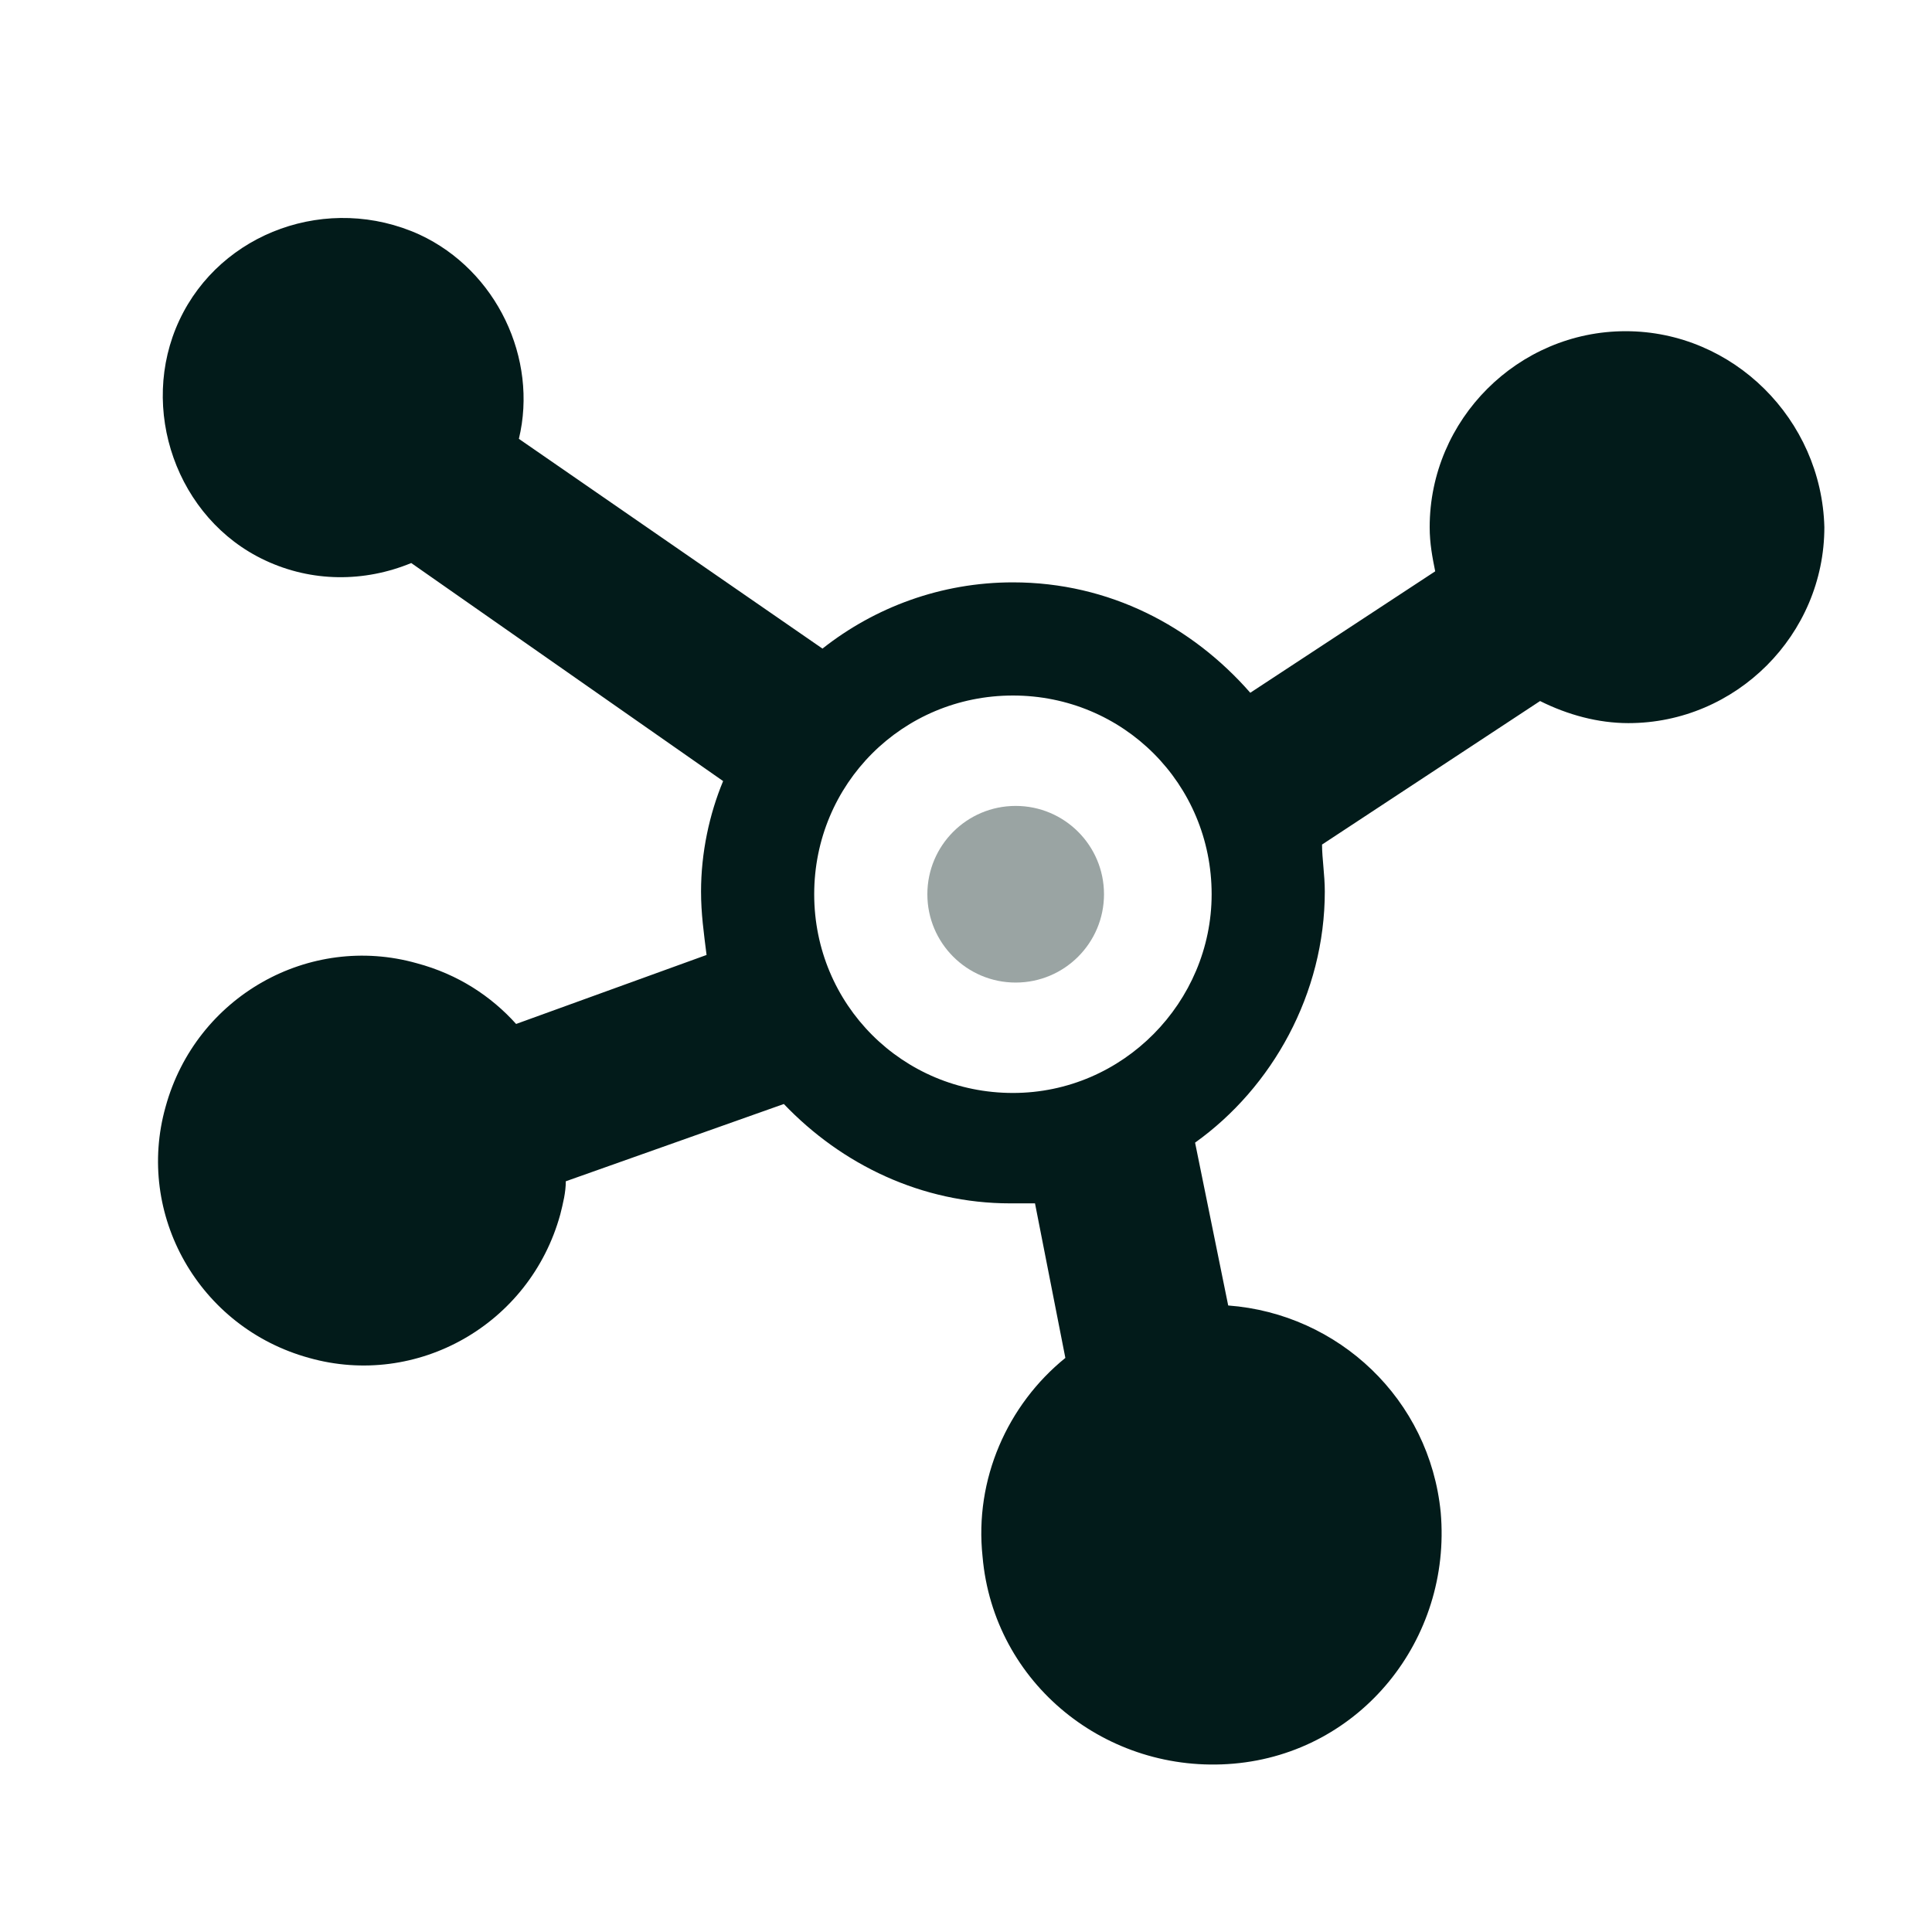
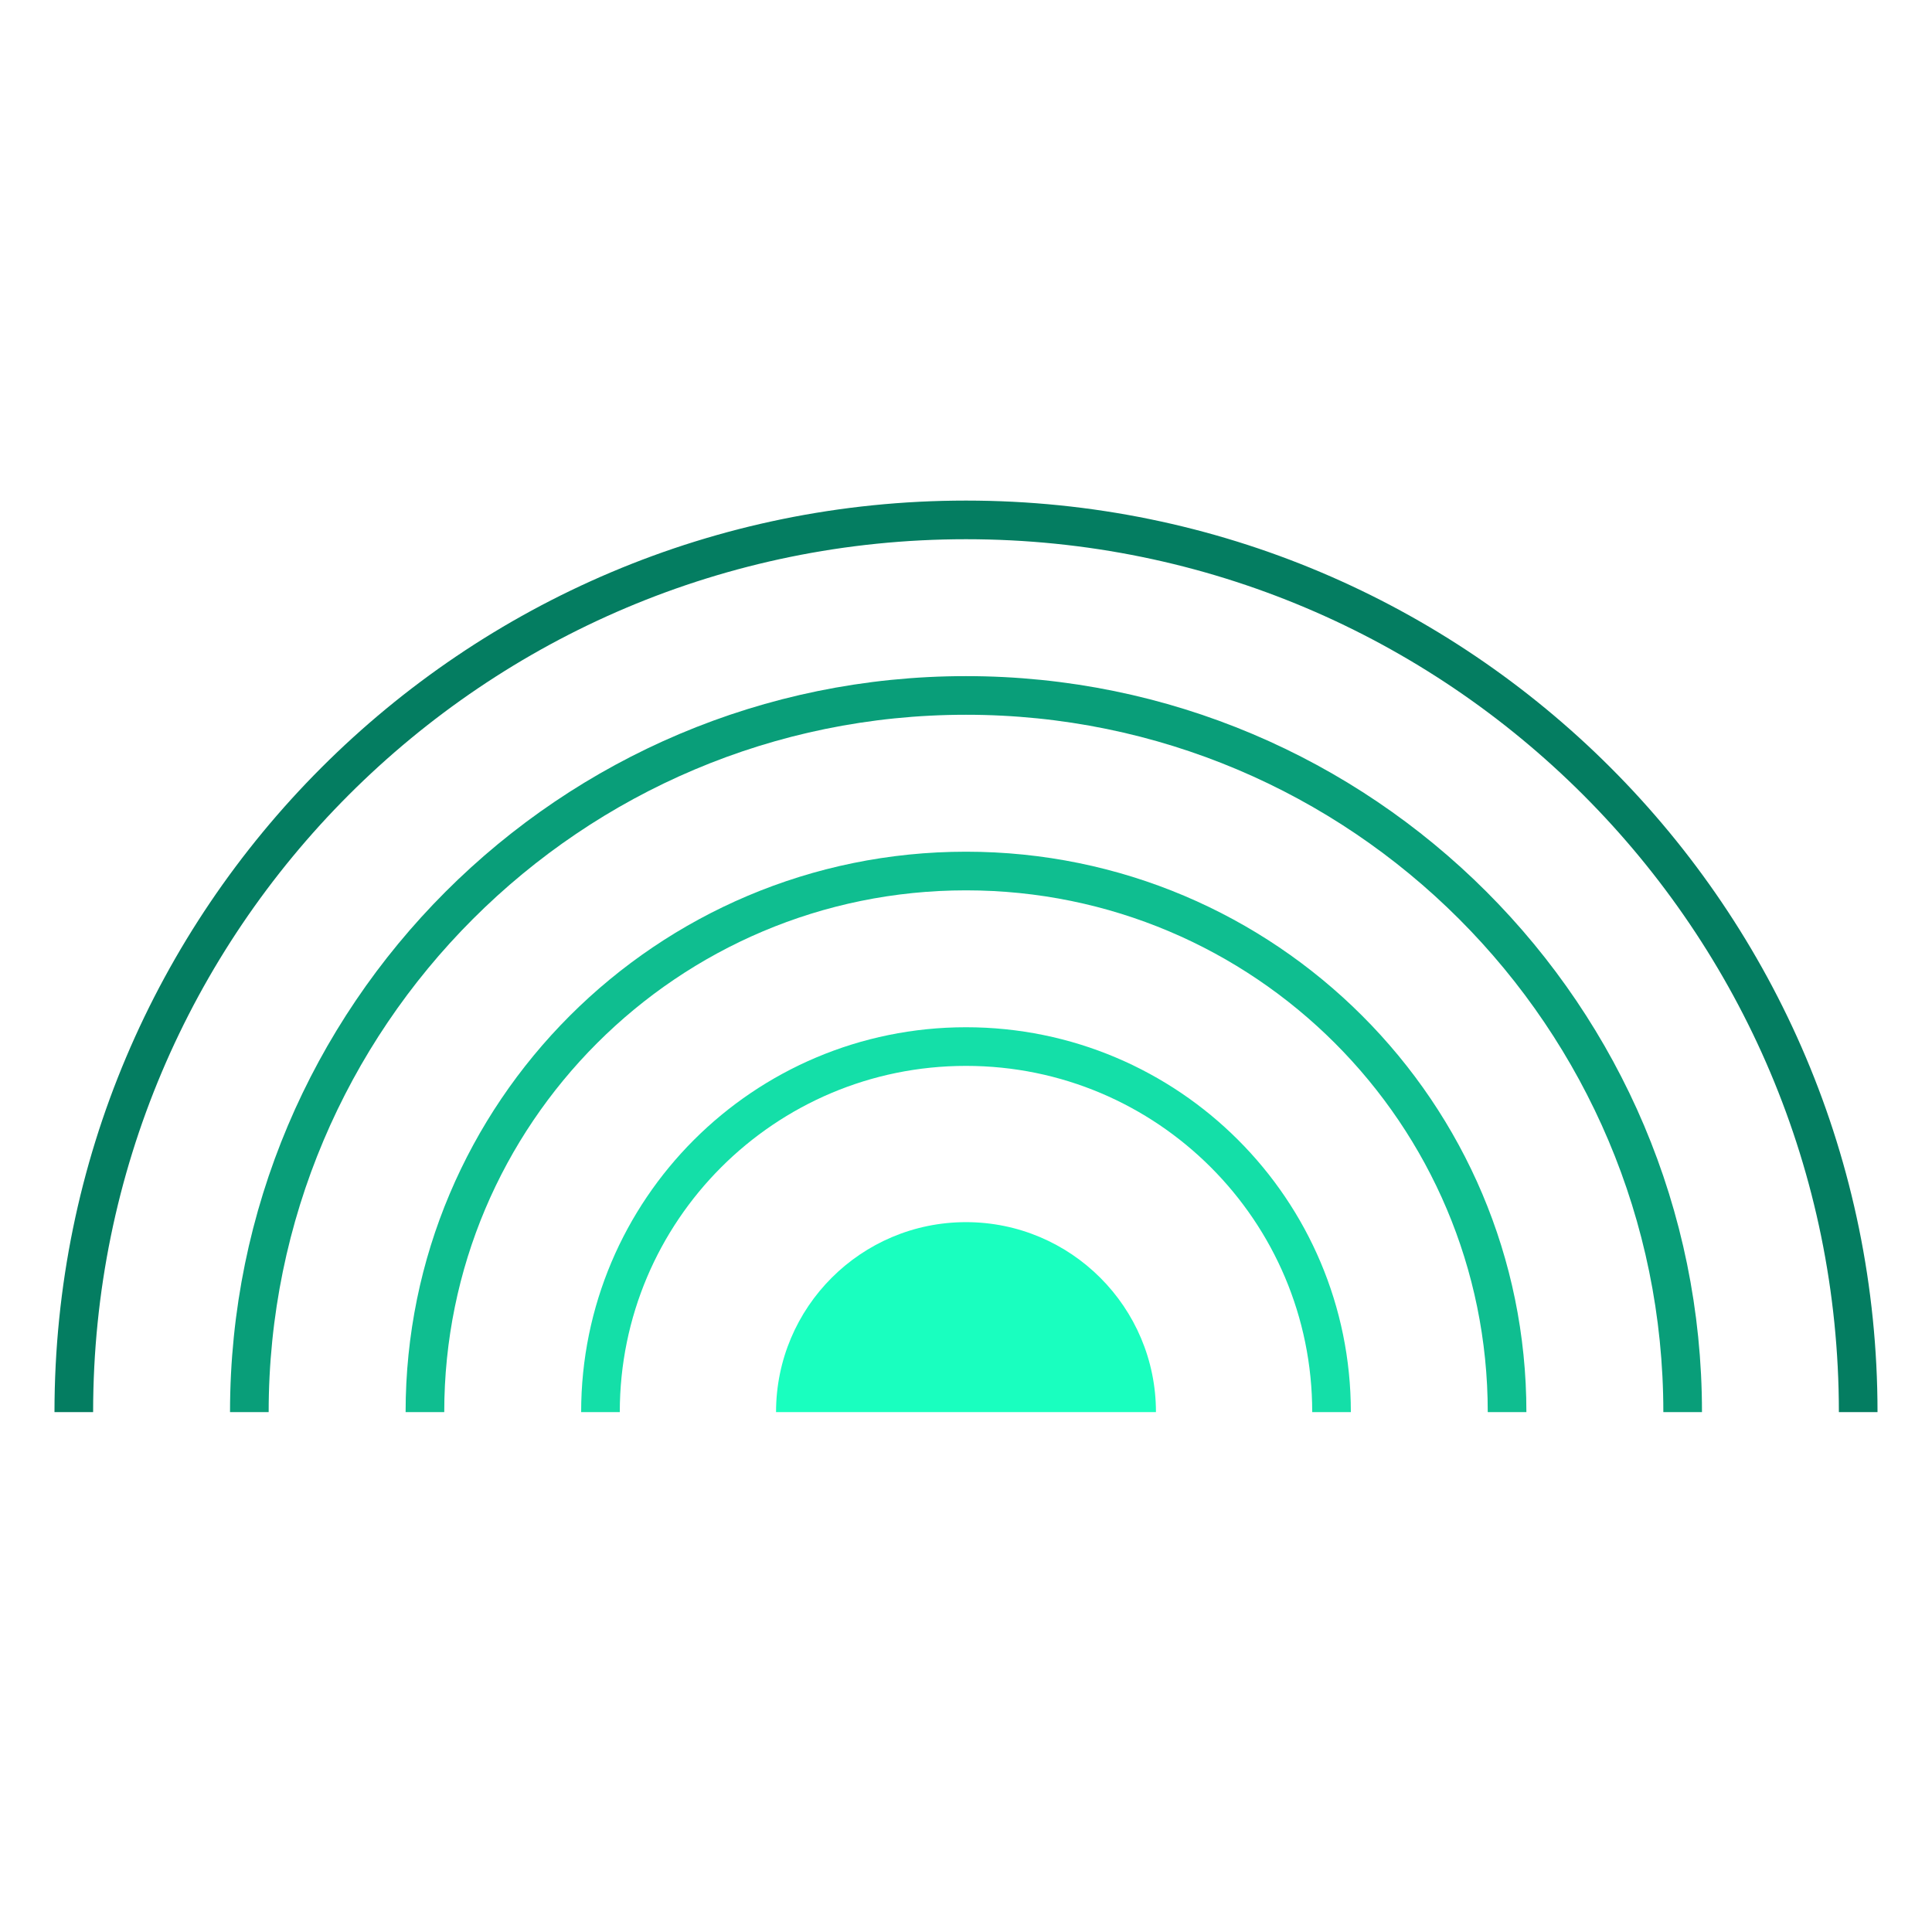
- <svg xmlns="http://www.w3.org/2000/svg" fill="#021b1a" width="800px" height="800px" viewBox="15 15 70 70" enable-background="new 0 0 100 100" xml:space="preserve">
-   <g>
-     <path d="M73.9,27c-3.9,0-7.1,3.2-7.1,7.1c0,0.6,0.1,1.1,0.2,1.6l-6.7,4.4c-2.1-2.4-5.1-4-8.6-4   c-2.6,0-5,0.9-6.9,2.4l-11-7.6c0.7-2.9-0.8-6.1-3.6-7.4c-3.3-1.5-7.2-0.1-8.7,3.1s-0.1,7.2,3.1,8.7c1.7,0.8,3.6,0.8,5.3,0.1   l11.3,7.9c-0.5,1.2-0.8,2.6-0.8,4c0,0.8,0.1,1.5,0.2,2.3l-6.9,2.5c-0.9-1-2.1-1.8-3.6-2.2c-3.9-1.1-8,1.2-9.1,5.2   c-1.1,3.9,1.2,8,5.2,9.1c3.9,1.1,8-1.2,9.1-5.2c0.1-0.4,0.2-0.8,0.2-1.2l7.9-2.8c2.1,2.2,5,3.6,8.2,3.6c0.3,0,0.6,0,0.9,0l1.1,5.6   c-2.1,1.7-3.3,4.4-3,7.2c0.4,4.6,4.5,7.9,9.1,7.5c4.6-0.4,7.9-4.5,7.5-9.1c-0.4-4.1-3.7-7.2-7.7-7.5l-1.2-5.9   c2.8-2,4.7-5.4,4.7-9.1c0-0.6-0.1-1.2-0.1-1.7l7.9-5.2c1,0.5,2.1,0.8,3.2,0.8c3.9,0,7.1-3.2,7.1-7.1C81,30.2,77.8,27,73.9,27z    M51.7,54.6c-4,0-7.2-3.2-7.2-7.2c0-4,3.2-7.2,7.2-7.2c4,0,7.2,3.2,7.2,7.2C58.9,51.3,55.7,54.6,51.7,54.6z" />
-     <circle cx="51.8" cy="47.4" r="3.2" fill="#9aa4a3" />
-   </g>
+ <svg xmlns="http://www.w3.org/2000/svg" id="Layer_1" baseProfile="tiny" version="1.2" viewBox="0 0 500 500">
+   <path d="M19.1,365.45c0-127.52,103.38-230.9,230.9-230.9s230.9,103.38,230.9,230.9" fill="none" stroke="#047d61" stroke-miterlimit="10" stroke-width="10" />
+   <path d="M64.53,365.45c0-102.43,83.04-185.47,185.47-185.47s185.47,83.04,185.47,185.47" fill="none" stroke="#099e79" stroke-miterlimit="10" stroke-width="10" />
+   <path d="M109.97,365.45c0-77.34,62.69-140.03,140.03-140.03s140.03,62.69,140.03,140.03" fill="none" stroke="#0fbe90" stroke-miterlimit="10" stroke-width="10" />
+   <path d="M155.4,365.45c0-52.25,42.35-94.6,94.6-94.6s94.6,42.35,94.6,94.6" fill="none" stroke="#14dfa8" stroke-miterlimit="10" stroke-width="10" />
+   <path d="M200.84,365.45c0-27.15,22.01-49.16,49.16-49.16s49.16,22.01,49.16,49.16" fill="#19ffbf" />
</svg>
